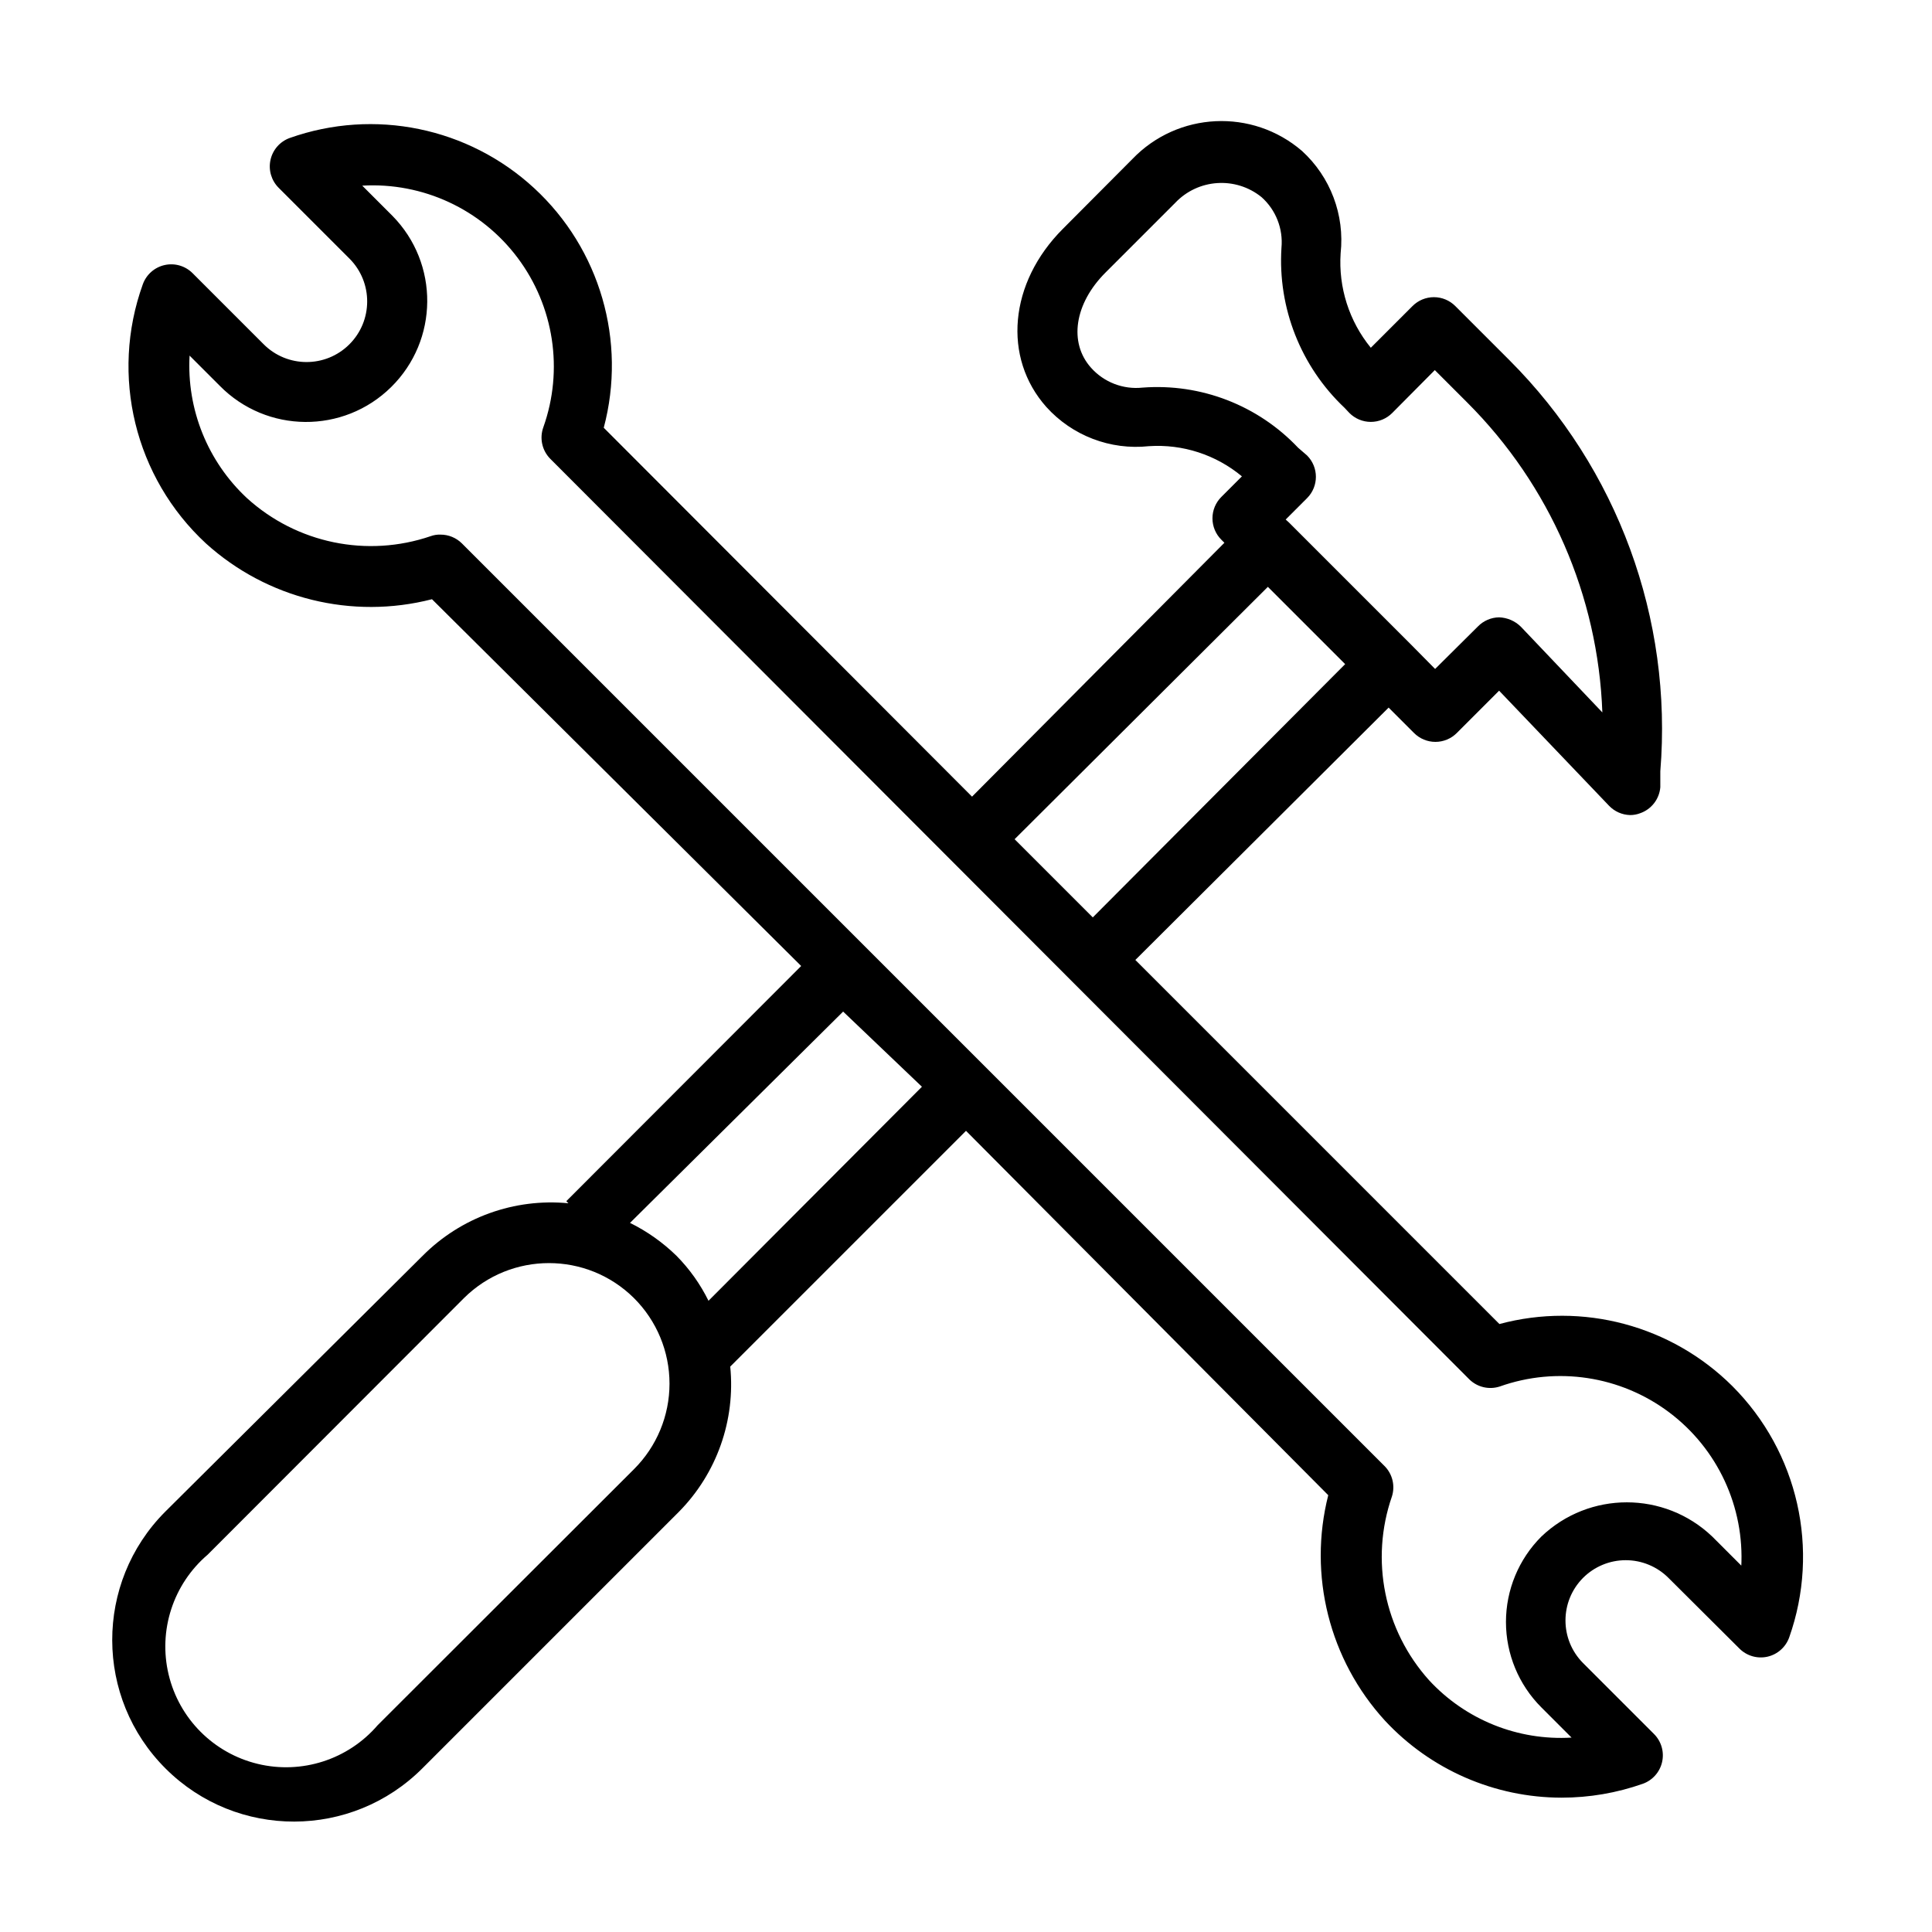
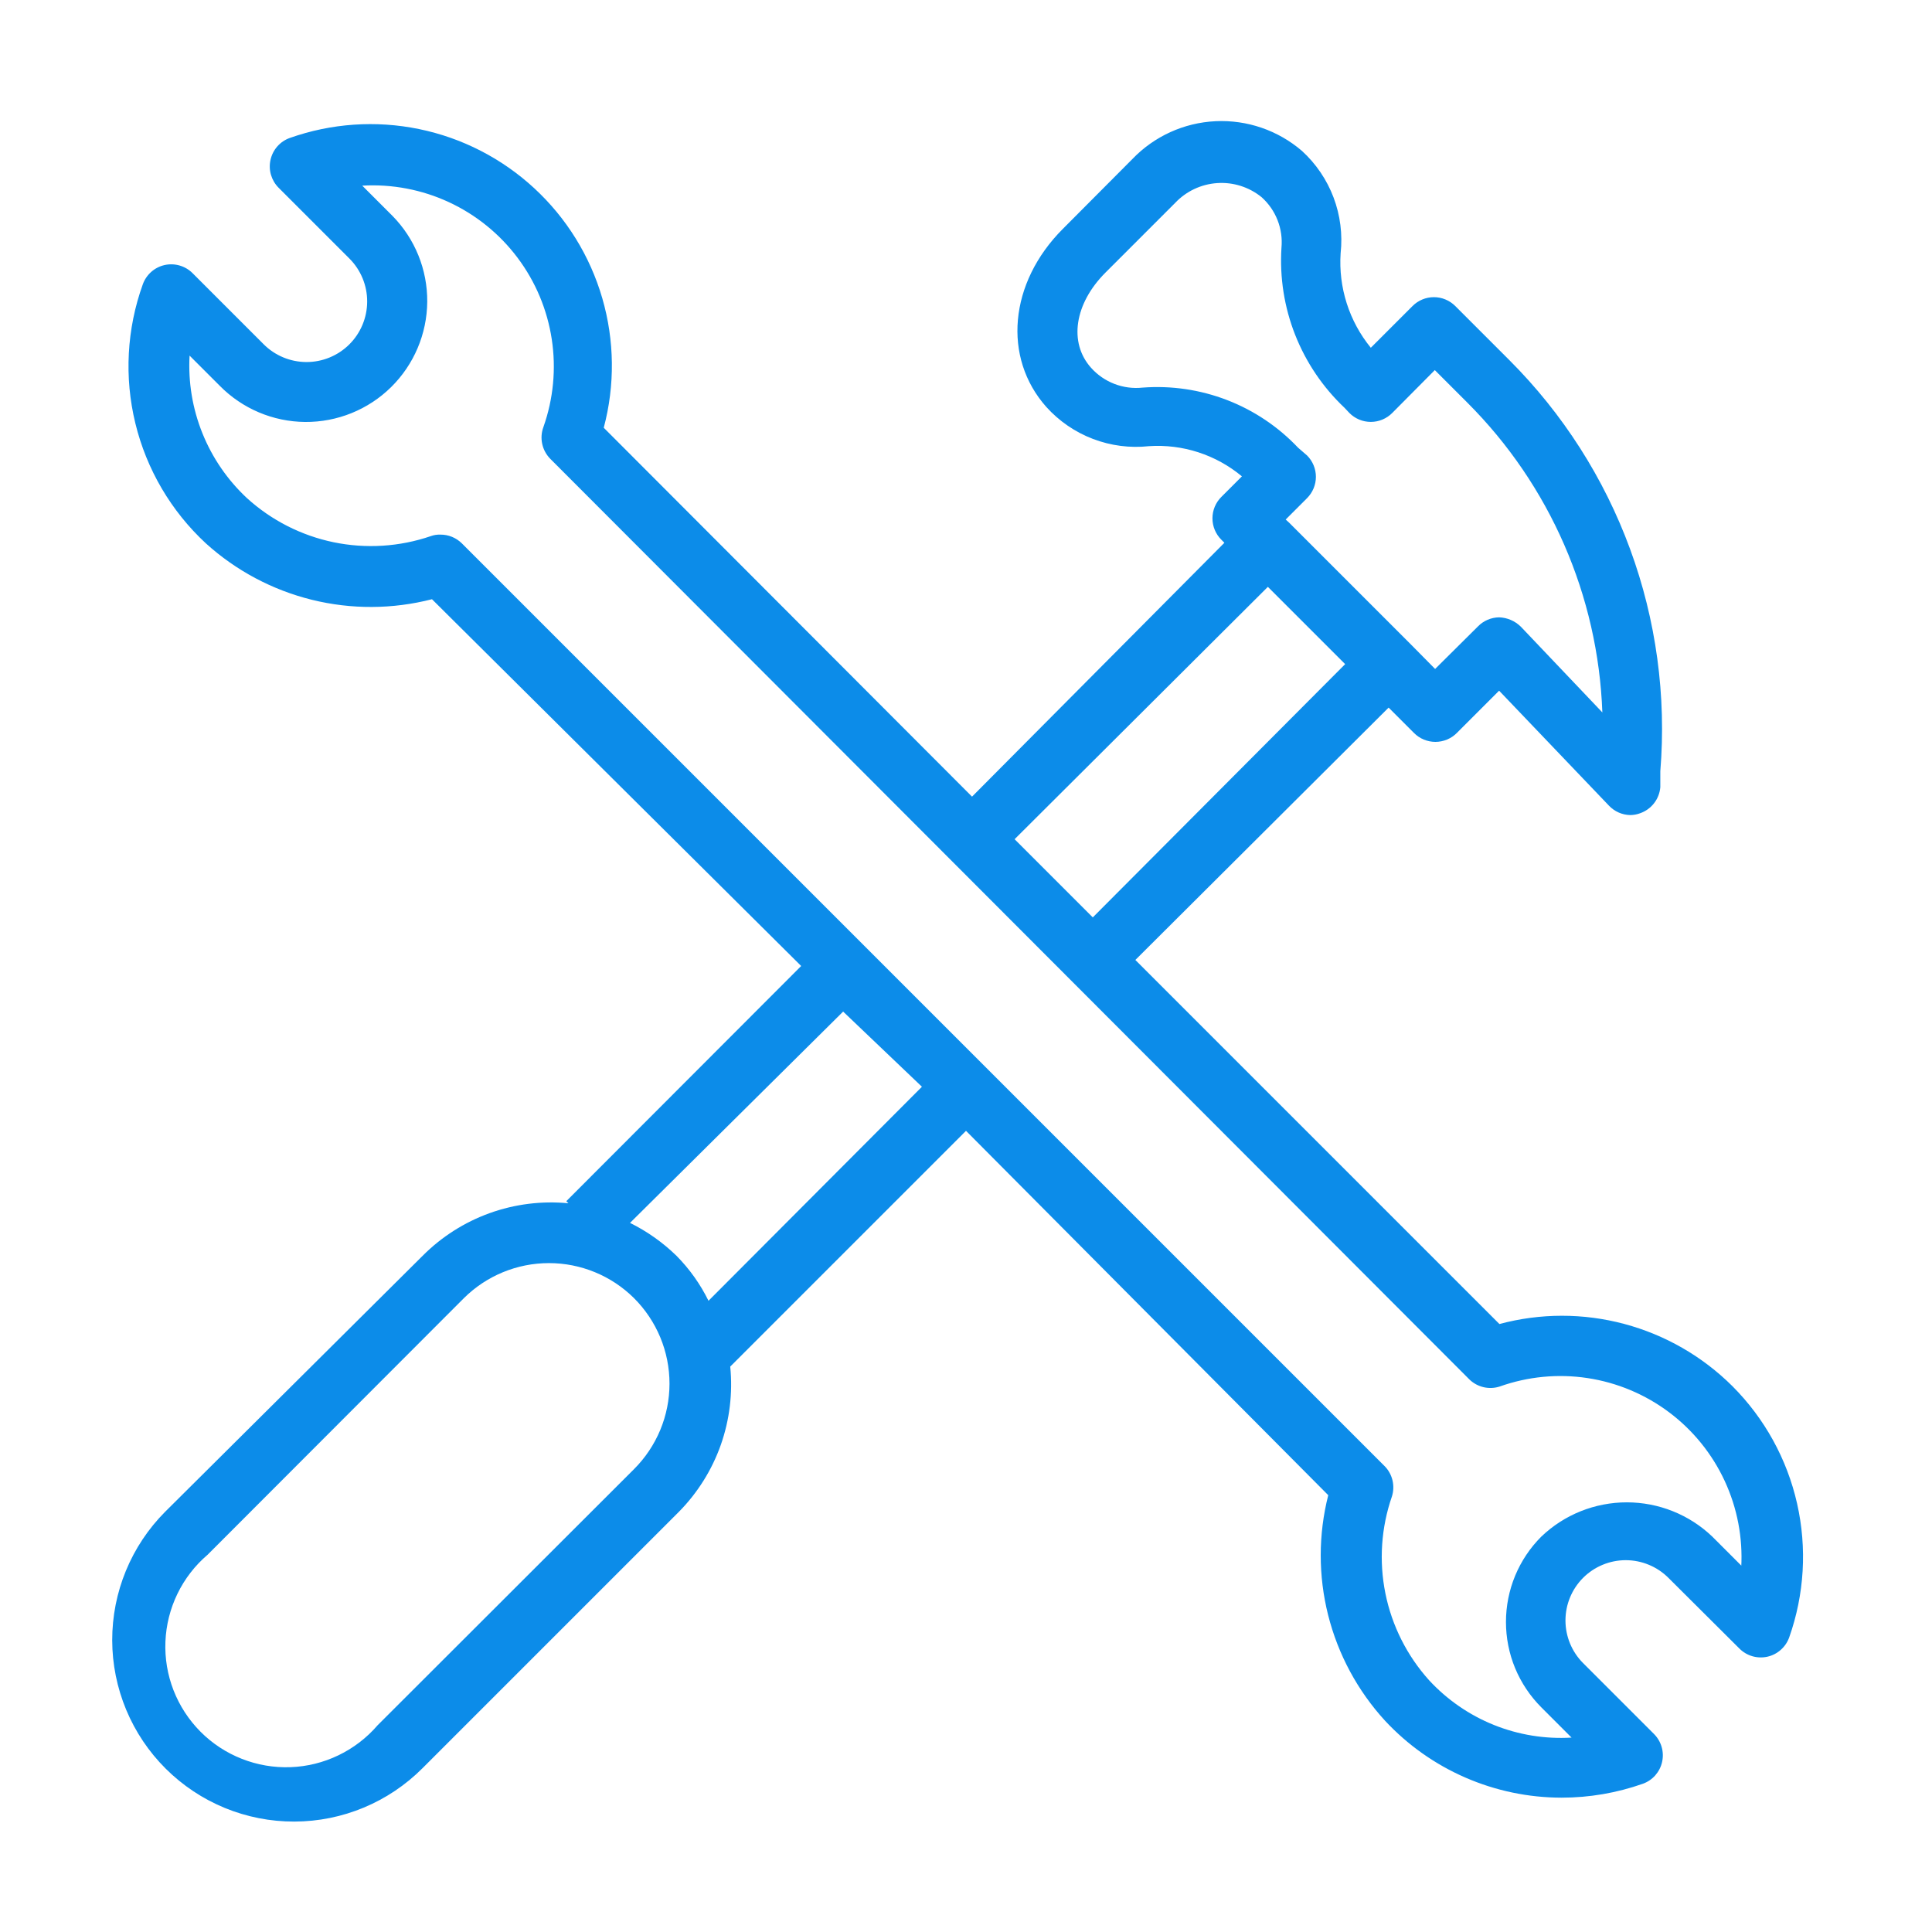
- <svg xmlns="http://www.w3.org/2000/svg" viewBox="0 0 64 64">
-   <path d="M57.39,45.92a8,8,0,0,0-7.72-2.06L37.61,31.8,46,23.44l.84.84a1,1,0,0,0,1.42,0l1.4-1.4,3.64,3.81A1,1,0,0,0,54,27a.92.92,0,0,0,.33-.06,1,1,0,0,0,.67-.86l0-.53a17.27,17.27,0,0,0-5-13.62l-1.79-1.79a1,1,0,0,0-1.42,0l-1.38,1.38a4.48,4.48,0,0,1-1-3.13A4,4,0,0,0,43.13,5a4.09,4.09,0,0,0-5.62.27l-2.3,2.31c-1.79,1.79-2,4.27-.55,5.9a4,4,0,0,0,3.4,1.3,4.36,4.36,0,0,1,3.08,1l-.68.68a1,1,0,0,0,0,1.42l.1.1L32.2,26.39,20,14.17a8,8,0,0,0-10.4-9.6,1,1,0,0,0-.64.73,1,1,0,0,0,.27.92l2.35,2.35A2,2,0,0,1,8.73,11.4L6.38,9.05a1,1,0,0,0-1.65.37A8,8,0,0,0,6.82,18a8.14,8.14,0,0,0,7.49,1.85L26.54,32l-7.78,7.79.07.07A6,6,0,0,0,14,41.6L5.47,50.08A6,6,0,0,0,14,58.57l8.49-8.49a6,6,0,0,0,1.7-4.81L32,37.46,44,49.53A8.11,8.11,0,0,0,45.88,57a8,8,0,0,0,5.85,2.55,8.09,8.09,0,0,0,2.69-.46,1,1,0,0,0,.37-1.65l-2.35-2.35a2,2,0,0,1,0-2.82,2,2,0,0,1,2.83,0l2.35,2.34a1,1,0,0,0,.93.27,1,1,0,0,0,.72-.64A8,8,0,0,0,57.39,45.92ZM37.85,12.84a2,2,0,0,1-1.71-.66c-.74-.83-.55-2.12.48-3.15l2.31-2.31a2.11,2.11,0,0,1,2.86-.19,2,2,0,0,1,.66,1.68,6.71,6.71,0,0,0,2.09,5.3l.16.17a1,1,0,0,0,1.42,0l1.41-1.42,1.08,1.08A15.29,15.29,0,0,1,53.08,23.6l-2.7-2.84a1.08,1.08,0,0,0-.72-.31h0a1,1,0,0,0-.7.3l-1.42,1.41-.84-.85-4-4-.11-.1.71-.71a1,1,0,0,0,0-1.41L43,14.83A6.42,6.42,0,0,0,37.85,12.84ZM42,19.44,44.56,22,36.2,30.39,33.61,27.8ZM21,48.67l-8.49,8.48A4,4,0,1,1,6.88,51.5L15.37,43A4,4,0,0,1,21,43,4,4,0,0,1,21,48.67Zm2.47-5.58a5.71,5.71,0,0,0-1.06-1.49,6,6,0,0,0-1.54-1.09l7.06-7L30.54,36ZM57.72,51.9l-1-1a4.1,4.1,0,0,0-5.66,0,4,4,0,0,0,0,5.66l1,1a5.94,5.94,0,0,1-4.72-1.9,6.11,6.11,0,0,1-1.23-6.09,1,1,0,0,0-.24-1L15.3,18a1,1,0,0,0-.71-.29.86.86,0,0,0-.32.05A6.11,6.11,0,0,1,8.18,16.5a6,6,0,0,1-1.9-4.72l1,1A4,4,0,0,0,13,7.15l-1-1a6,6,0,0,1,6,8,1,1,0,0,0,.23,1.05L48.68,45.7a1,1,0,0,0,1,.23,6,6,0,0,1,8,6Z" data-name="02 Wrench Hammer, Fix, Hammer, Repair" />
+ <svg xmlns="http://www.w3.org/2000/svg" width="64" height="64" viewBox="0 0 64 64" fill="none">
+   <path d="M57.39 45.92C56.396 44.93 55.16 44.219 53.805 43.857C52.45 43.495 51.024 43.496 49.67 43.86L37.61 31.8L46 23.44L46.84 24.28C46.933 24.374 47.043 24.448 47.165 24.499C47.287 24.549 47.418 24.576 47.55 24.576C47.682 24.576 47.812 24.549 47.934 24.499C48.056 24.448 48.167 24.374 48.26 24.28L49.66 22.88L53.3 26.69C53.39 26.785 53.499 26.861 53.619 26.915C53.739 26.968 53.868 26.997 54 27C54.112 27 54.224 26.98 54.33 26.94C54.513 26.877 54.673 26.762 54.792 26.609C54.911 26.457 54.983 26.273 55 26.08V25.55C55.204 23.053 54.863 20.541 53.999 18.189C53.136 15.837 51.771 13.701 50 11.93L48.21 10.14C48.117 10.046 48.006 9.972 47.884 9.921C47.763 9.87 47.632 9.844 47.5 9.844C47.368 9.844 47.237 9.87 47.115 9.921C46.993 9.972 46.883 10.046 46.79 10.14L45.41 11.52C44.692 10.641 44.335 9.522 44.41 8.39C44.478 7.764 44.398 7.131 44.176 6.542C43.953 5.953 43.595 5.424 43.13 5C42.336 4.317 41.311 3.965 40.266 4.015C39.221 4.065 38.234 4.514 37.51 5.27L35.21 7.58C33.42 9.37 33.21 11.85 34.66 13.48C35.083 13.95 35.612 14.313 36.203 14.539C36.794 14.765 37.431 14.848 38.06 14.78C39.177 14.705 40.28 15.063 41.14 15.78L40.46 16.46C40.366 16.553 40.292 16.663 40.241 16.785C40.19 16.907 40.164 17.038 40.164 17.17C40.164 17.302 40.19 17.433 40.241 17.555C40.292 17.676 40.366 17.787 40.46 17.88L40.56 17.98L32.2 26.39L20 14.17C20.375 12.762 20.358 11.28 19.952 9.881C19.546 8.482 18.766 7.221 17.695 6.233C16.625 5.245 15.306 4.568 13.879 4.275C12.452 3.982 10.973 4.084 9.6 4.57C9.44 4.627 9.297 4.724 9.185 4.852C9.073 4.98 8.996 5.134 8.96 5.3C8.924 5.464 8.93 5.634 8.977 5.794C9.025 5.955 9.111 6.101 9.23 6.22L11.58 8.57C11.955 8.948 12.165 9.459 12.163 9.992C12.161 10.525 11.948 11.035 11.57 11.41C11.192 11.785 10.68 11.995 10.148 11.993C9.615 11.991 9.105 11.778 8.73 11.4L6.38 9.05C6.261 8.93 6.113 8.843 5.951 8.796C5.789 8.749 5.618 8.743 5.453 8.78C5.288 8.817 5.135 8.895 5.009 9.007C4.883 9.119 4.787 9.261 4.73 9.42C4.198 10.897 4.112 12.499 4.484 14.024C4.855 15.55 5.668 16.933 6.82 18C7.818 18.904 9.025 19.546 10.332 19.869C11.639 20.192 13.006 20.185 14.31 19.85L26.54 32L18.76 39.79L18.83 39.86C17.946 39.775 17.055 39.886 16.219 40.187C15.384 40.488 14.626 40.971 14 41.6L5.47 50.08C4.344 51.211 3.714 52.743 3.717 54.339C3.719 55.129 3.877 55.911 4.181 56.641C4.485 57.37 4.93 58.032 5.49 58.59C6.05 59.147 6.714 59.589 7.445 59.89C8.176 60.19 8.959 60.344 9.749 60.342C11.345 60.339 12.874 59.701 14 58.57L22.49 50.08C23.109 49.452 23.583 48.696 23.877 47.865C24.17 47.033 24.277 46.147 24.19 45.27L32 37.46L44 49.53C43.669 50.833 43.668 52.198 43.996 53.502C44.325 54.806 44.972 56.008 45.88 57C46.628 57.804 47.533 58.445 48.539 58.883C49.546 59.322 50.632 59.549 51.73 59.55C52.646 59.55 53.556 59.394 54.42 59.09C54.579 59.033 54.721 58.937 54.833 58.811C54.944 58.684 55.023 58.532 55.059 58.367C55.096 58.202 55.091 58.031 55.044 57.869C54.997 57.707 54.909 57.559 54.79 57.44L52.44 55.09C52.067 54.715 51.858 54.208 51.858 53.68C51.858 53.151 52.067 52.645 52.44 52.27C52.626 52.084 52.846 51.936 53.089 51.836C53.332 51.735 53.592 51.683 53.855 51.683C54.118 51.683 54.378 51.735 54.621 51.836C54.864 51.936 55.084 52.084 55.27 52.27L57.62 54.61C57.739 54.73 57.887 54.818 58.05 54.865C58.213 54.912 58.385 54.917 58.55 54.88C58.714 54.843 58.866 54.764 58.992 54.652C59.118 54.54 59.213 54.399 59.27 54.24C59.773 52.817 59.864 51.281 59.531 49.808C59.199 48.336 58.456 46.988 57.39 45.92V45.92ZM37.85 12.84C37.533 12.874 37.212 12.832 36.915 12.717C36.617 12.602 36.352 12.418 36.14 12.18C35.4 11.35 35.59 10.06 36.62 9.03L38.93 6.72C39.295 6.334 39.792 6.1 40.323 6.065C40.853 6.029 41.377 6.196 41.79 6.53C42.024 6.739 42.205 6.999 42.32 7.291C42.435 7.583 42.479 7.898 42.45 8.21C42.388 9.193 42.543 10.177 42.904 11.093C43.266 12.009 43.824 12.834 44.54 13.51L44.7 13.68C44.793 13.774 44.903 13.848 45.025 13.899C45.147 13.95 45.278 13.976 45.41 13.976C45.542 13.976 45.672 13.95 45.794 13.899C45.916 13.848 46.027 13.774 46.12 13.68L47.53 12.26L48.61 13.34C51.343 16.072 52.94 19.738 53.08 23.6L50.38 20.76C50.187 20.57 49.93 20.459 49.66 20.45V20.45C49.396 20.454 49.144 20.561 48.96 20.75L47.54 22.16L46.7 21.31L42.7 17.31L42.59 17.21L43.3 16.5C43.486 16.312 43.591 16.059 43.591 15.795C43.591 15.531 43.486 15.277 43.3 15.09L43 14.83C42.343 14.136 41.541 13.597 40.65 13.253C39.759 12.909 38.802 12.768 37.85 12.84V12.84ZM42 19.44L44.56 22L36.2 30.39L33.61 27.8L42 19.44ZM21 48.67L12.51 57.15C12.15 57.568 11.709 57.907 11.212 58.146C10.715 58.386 10.174 58.52 9.624 58.54C9.073 58.56 8.523 58.466 8.011 58.264C7.498 58.062 7.032 57.757 6.643 57.366C6.254 56.975 5.95 56.509 5.749 55.995C5.549 55.481 5.457 54.932 5.48 54.381C5.502 53.83 5.638 53.29 5.879 52.794C6.12 52.298 6.46 51.858 6.88 51.5L15.37 43C16.119 42.258 17.131 41.842 18.185 41.842C19.239 41.842 20.251 42.258 21 43C21.373 43.372 21.669 43.813 21.872 44.3C22.074 44.786 22.178 45.308 22.178 45.835C22.178 46.362 22.074 46.883 21.872 47.37C21.669 47.856 21.373 48.298 21 48.67ZM23.47 43.09C23.199 42.539 22.841 42.036 22.41 41.6C21.957 41.158 21.437 40.79 20.87 40.51L27.93 33.51L30.54 36L23.47 43.09ZM57.72 51.9L56.72 50.9C55.957 50.172 54.944 49.767 53.89 49.767C52.836 49.767 51.822 50.172 51.06 50.9C50.688 51.271 50.393 51.712 50.191 52.198C49.99 52.684 49.887 53.204 49.887 53.73C49.887 54.255 49.99 54.776 50.191 55.262C50.393 55.747 50.688 56.188 51.06 56.56L52.06 57.56C51.181 57.613 50.302 57.469 49.486 57.141C48.67 56.812 47.937 56.306 47.34 55.66C46.609 54.847 46.109 53.854 45.893 52.783C45.677 51.712 45.752 50.602 46.11 49.57C46.164 49.397 46.17 49.213 46.128 49.037C46.086 48.861 45.997 48.699 45.87 48.57L15.3 18C15.206 17.907 15.095 17.834 14.974 17.784C14.852 17.734 14.721 17.709 14.59 17.71C14.481 17.706 14.372 17.723 14.27 17.76C13.235 18.114 12.124 18.184 11.053 17.963C9.981 17.741 8.989 17.236 8.18 16.5C7.537 15.9 7.033 15.167 6.705 14.351C6.376 13.536 6.231 12.658 6.28 11.78L7.28 12.78C8.026 13.538 9.044 13.969 10.108 13.978C11.172 13.986 12.196 13.572 12.955 12.825C13.713 12.078 14.144 11.061 14.153 9.997C14.161 8.932 13.746 7.908 13 7.15L12 6.15C12.988 6.093 13.976 6.281 14.873 6.698C15.771 7.115 16.552 7.748 17.146 8.54C17.741 9.332 18.129 10.259 18.278 11.238C18.427 12.216 18.331 13.217 18 14.15C17.934 14.329 17.921 14.522 17.962 14.708C18.003 14.894 18.096 15.065 18.23 15.2L48.68 45.7C48.81 45.825 48.972 45.912 49.148 45.953C49.324 45.993 49.508 45.986 49.68 45.93C50.613 45.598 51.613 45.502 52.592 45.651C53.571 45.8 54.498 46.189 55.29 46.783C56.082 47.377 56.715 48.158 57.132 49.056C57.549 49.954 57.737 50.941 57.68 51.93L57.72 51.9Z" fill="#0C8CE9" />
</svg>
